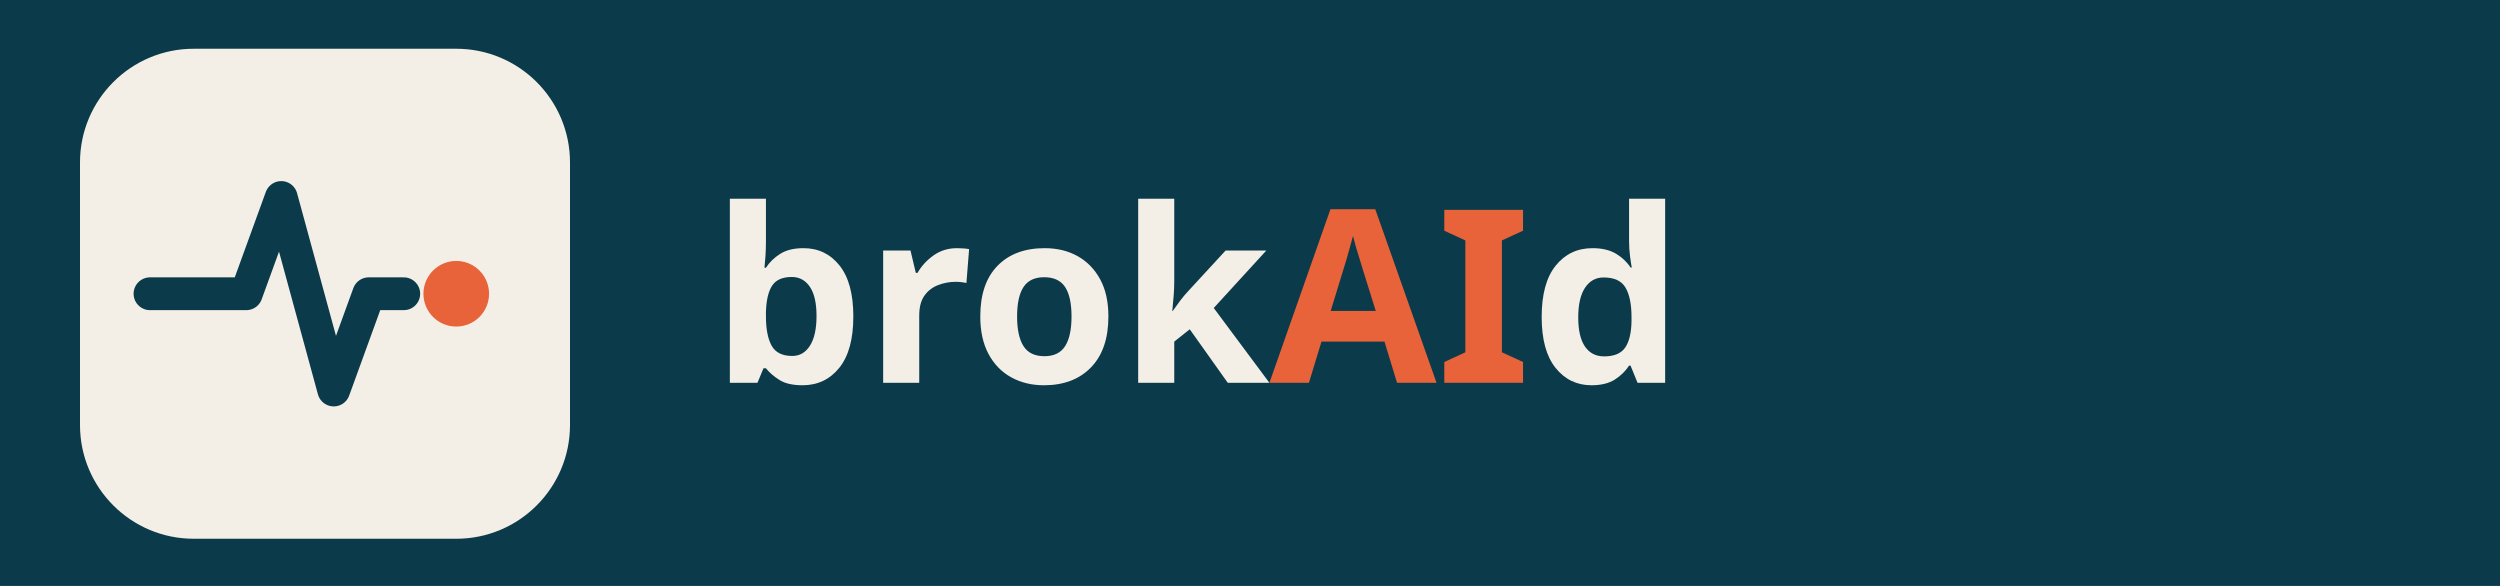
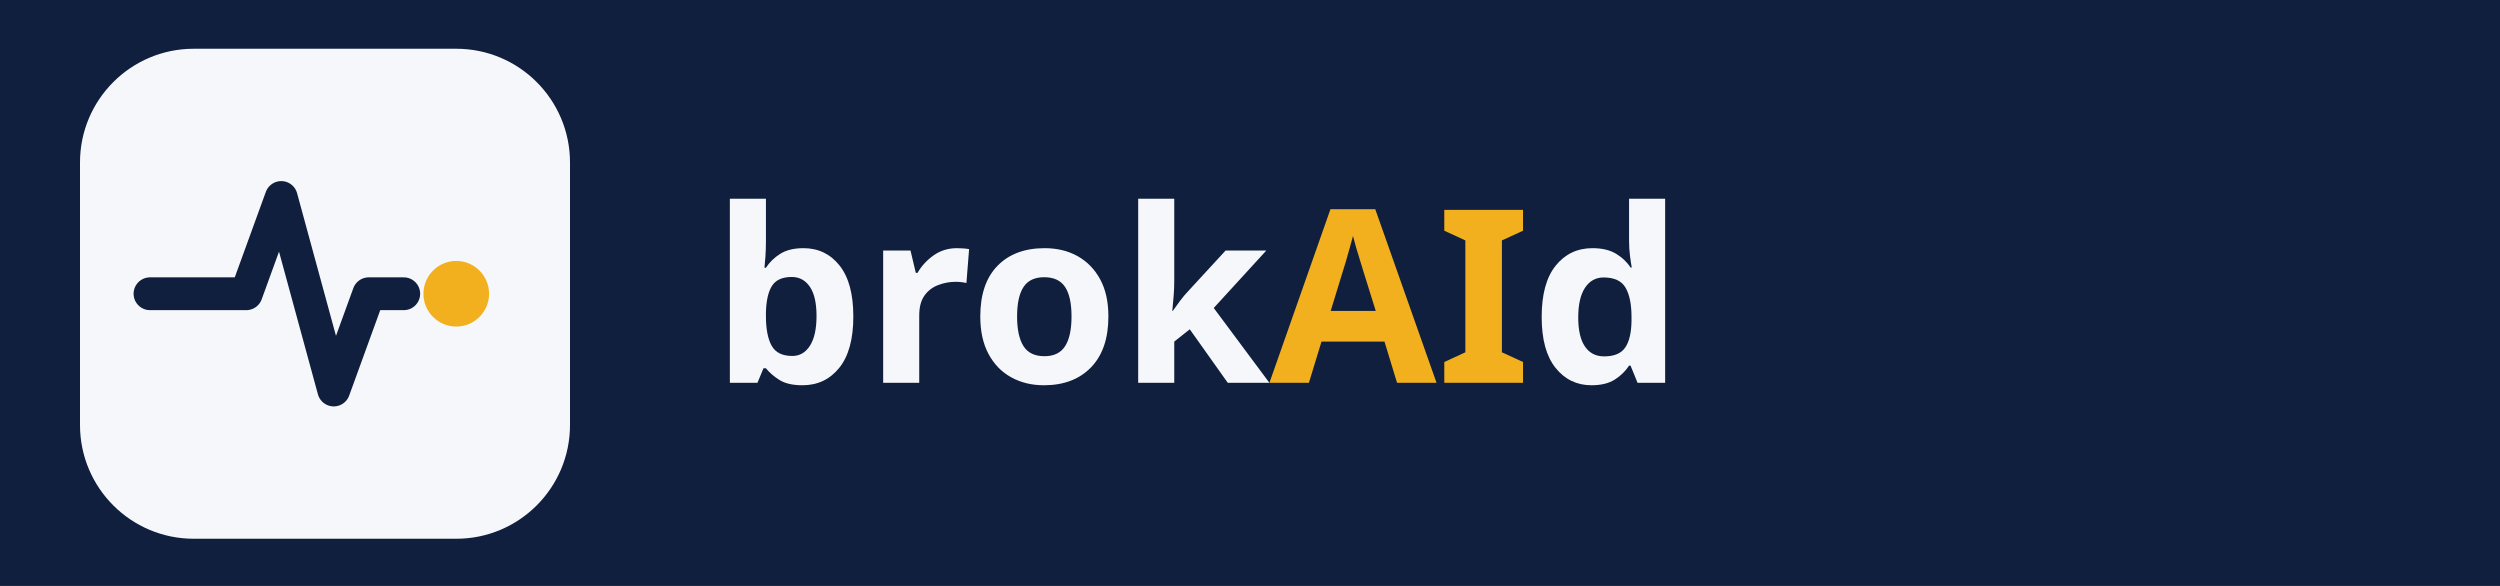
<svg xmlns="http://www.w3.org/2000/svg" viewBox="0 0 640 150" role="img" aria-label="brokAId lockup">
-   <rect width="640" height="150" fill="#0B3B4B" />
+   <rect width="640" height="150" fill="#0F1F3D" />
  <g transform="translate(16,8) scale(1.12)">
-     <rect x="4" y="4" width="112" height="112" rx="26" fill="#F4EFE6" />
-     <path d="M20 60 H42 L50 38 L62 82 L70 60 H78" fill="none" stroke="#0B3B4B" stroke-width="7.5" stroke-linecap="round" stroke-linejoin="round" />
-     <circle cx="90" cy="60" r="7.5" fill="#E8623A" />
+     <rect x="4" y="4" width="112" height="112" rx="26" fill="#F6F7FA" />
+     <path d="M20 60 H42 L50 38 L62 82 L70 60 H78" fill="none" stroke="#0F1F3D" stroke-width="7.5" stroke-linecap="round" stroke-linejoin="round" />
+     <circle cx="90" cy="60" r="7.5" fill="#F2B01E" />
  </g>
-   <text x="182" y="98" font-family="Outfit, sans-serif" font-size="62" font-weight="700" fill="#F4EFE6">brok<tspan fill="#E8623A">AI</tspan>d</text>
+   <text x="182" y="98" font-family="Outfit, sans-serif" font-size="62" font-weight="700" fill="#F6F7FA">brok<tspan fill="#F2B01E">AI</tspan>d</text>
</svg>
